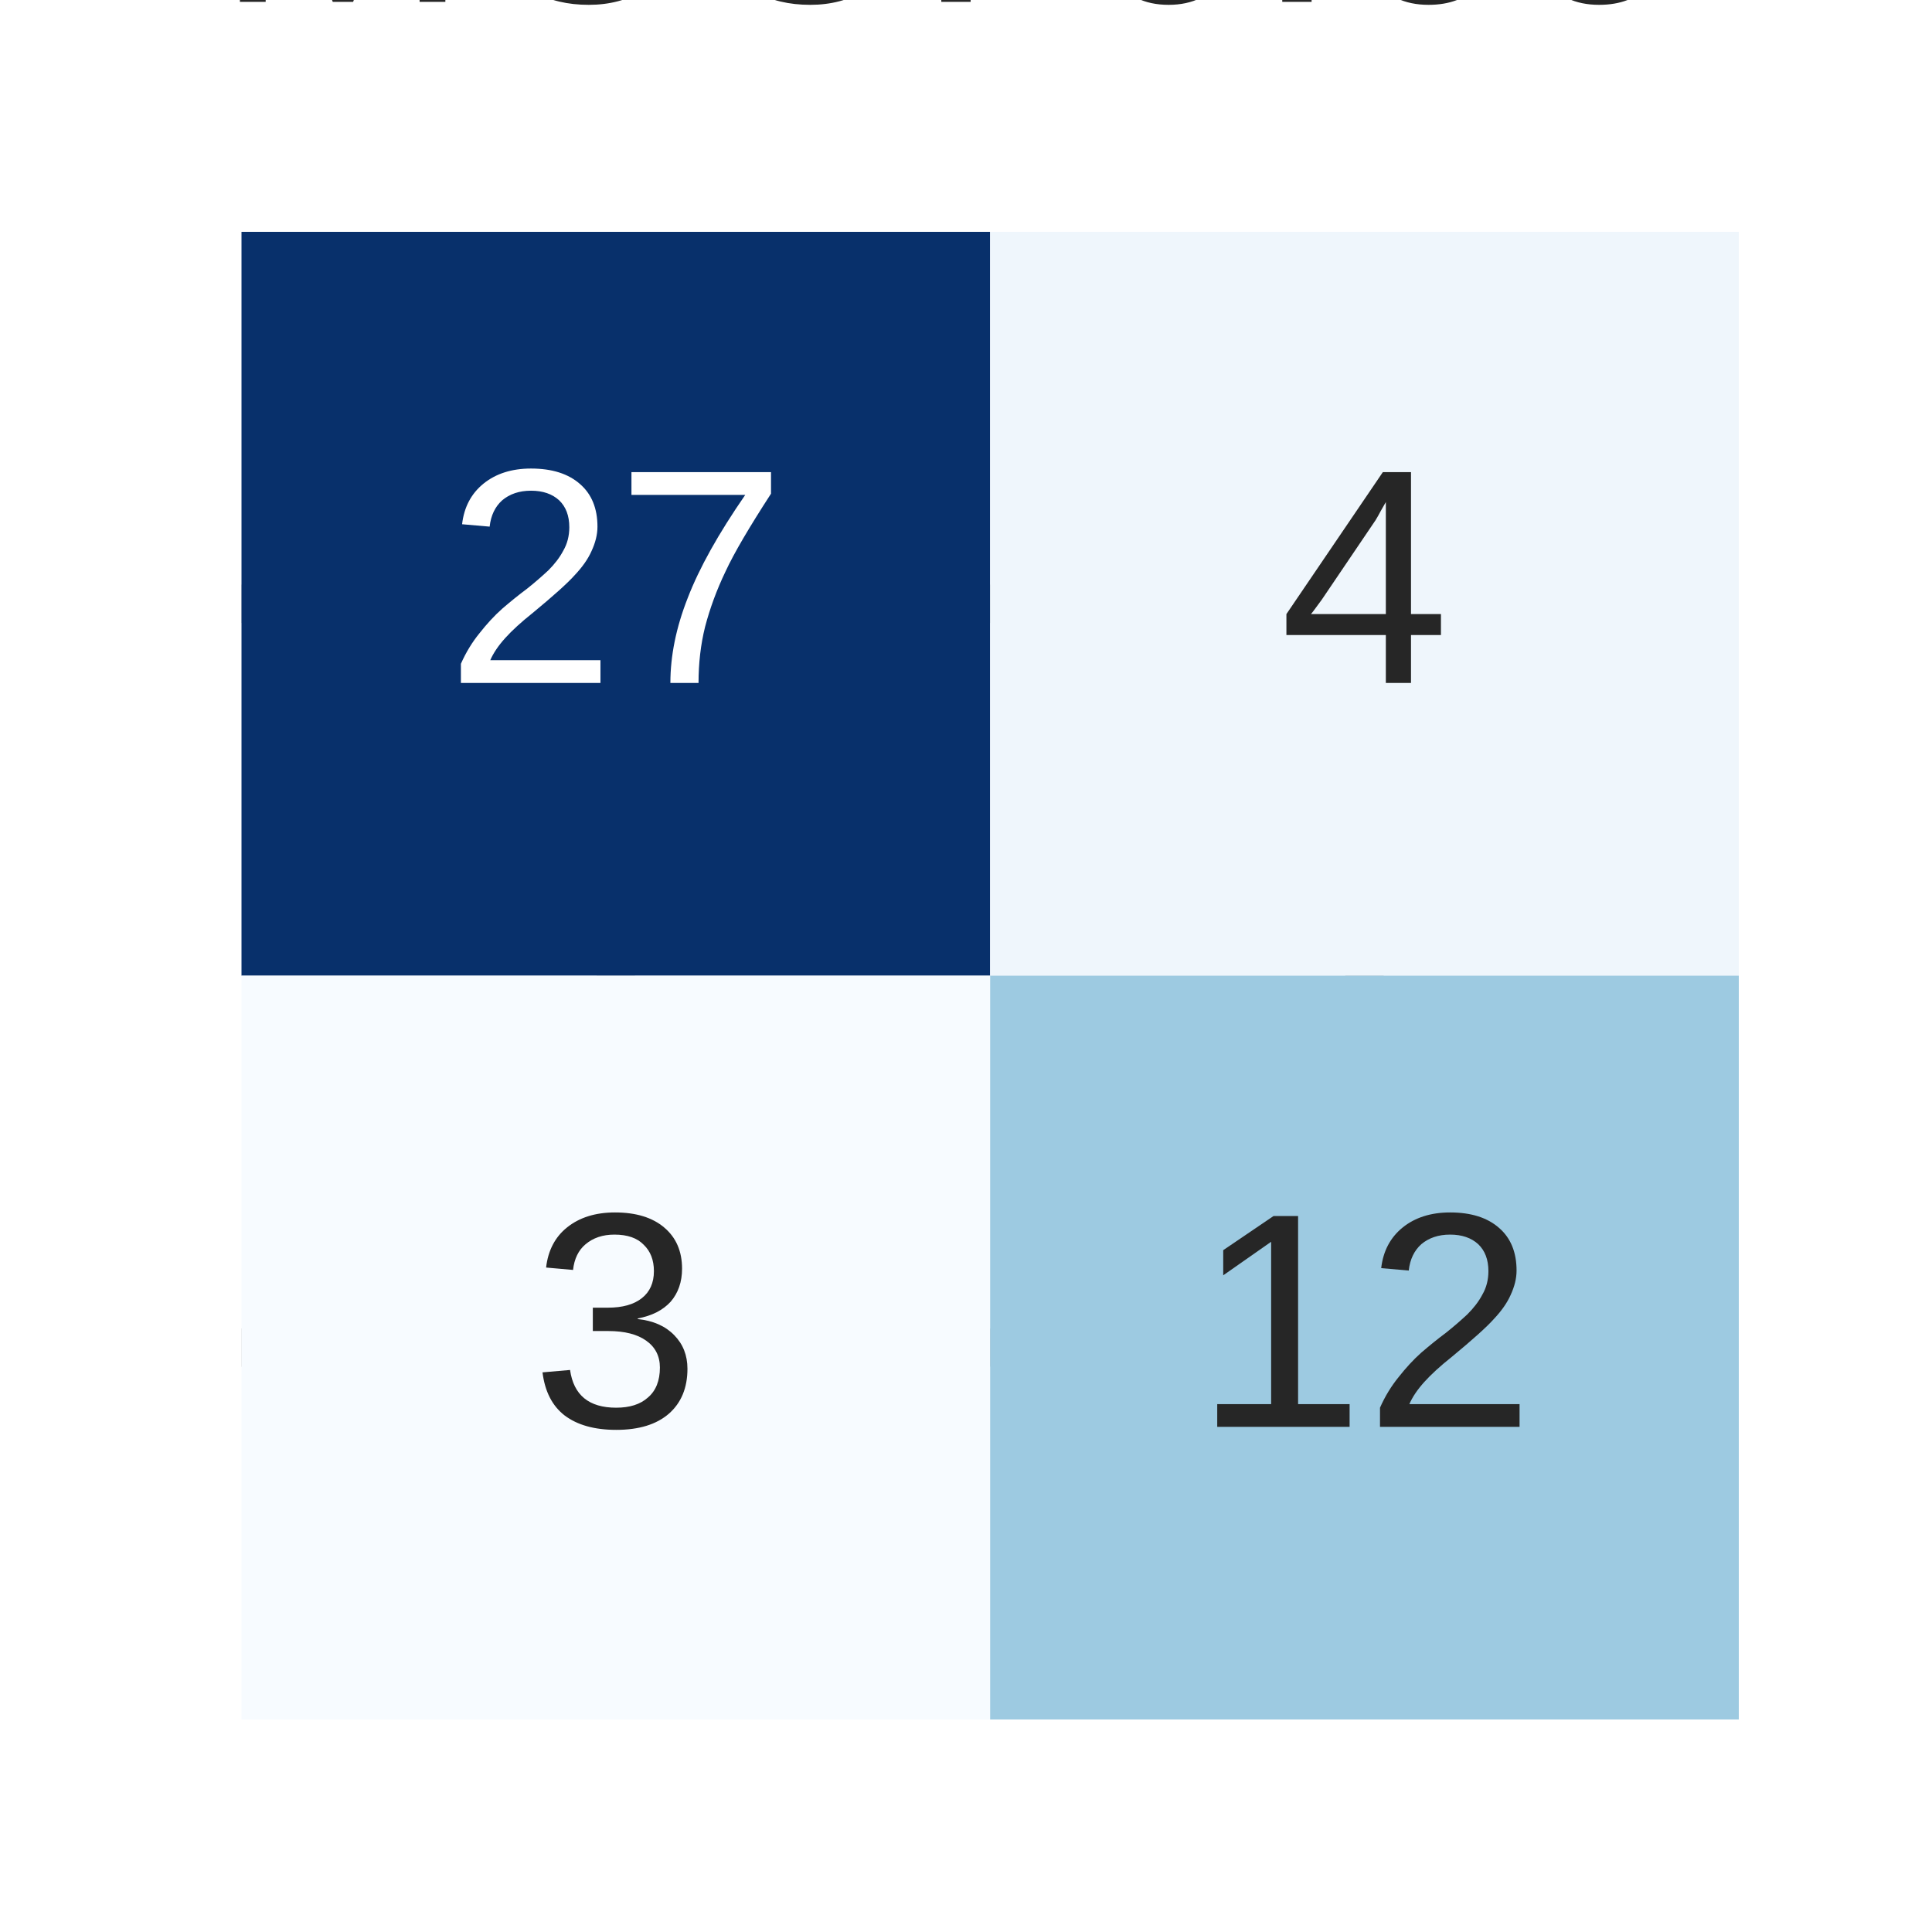
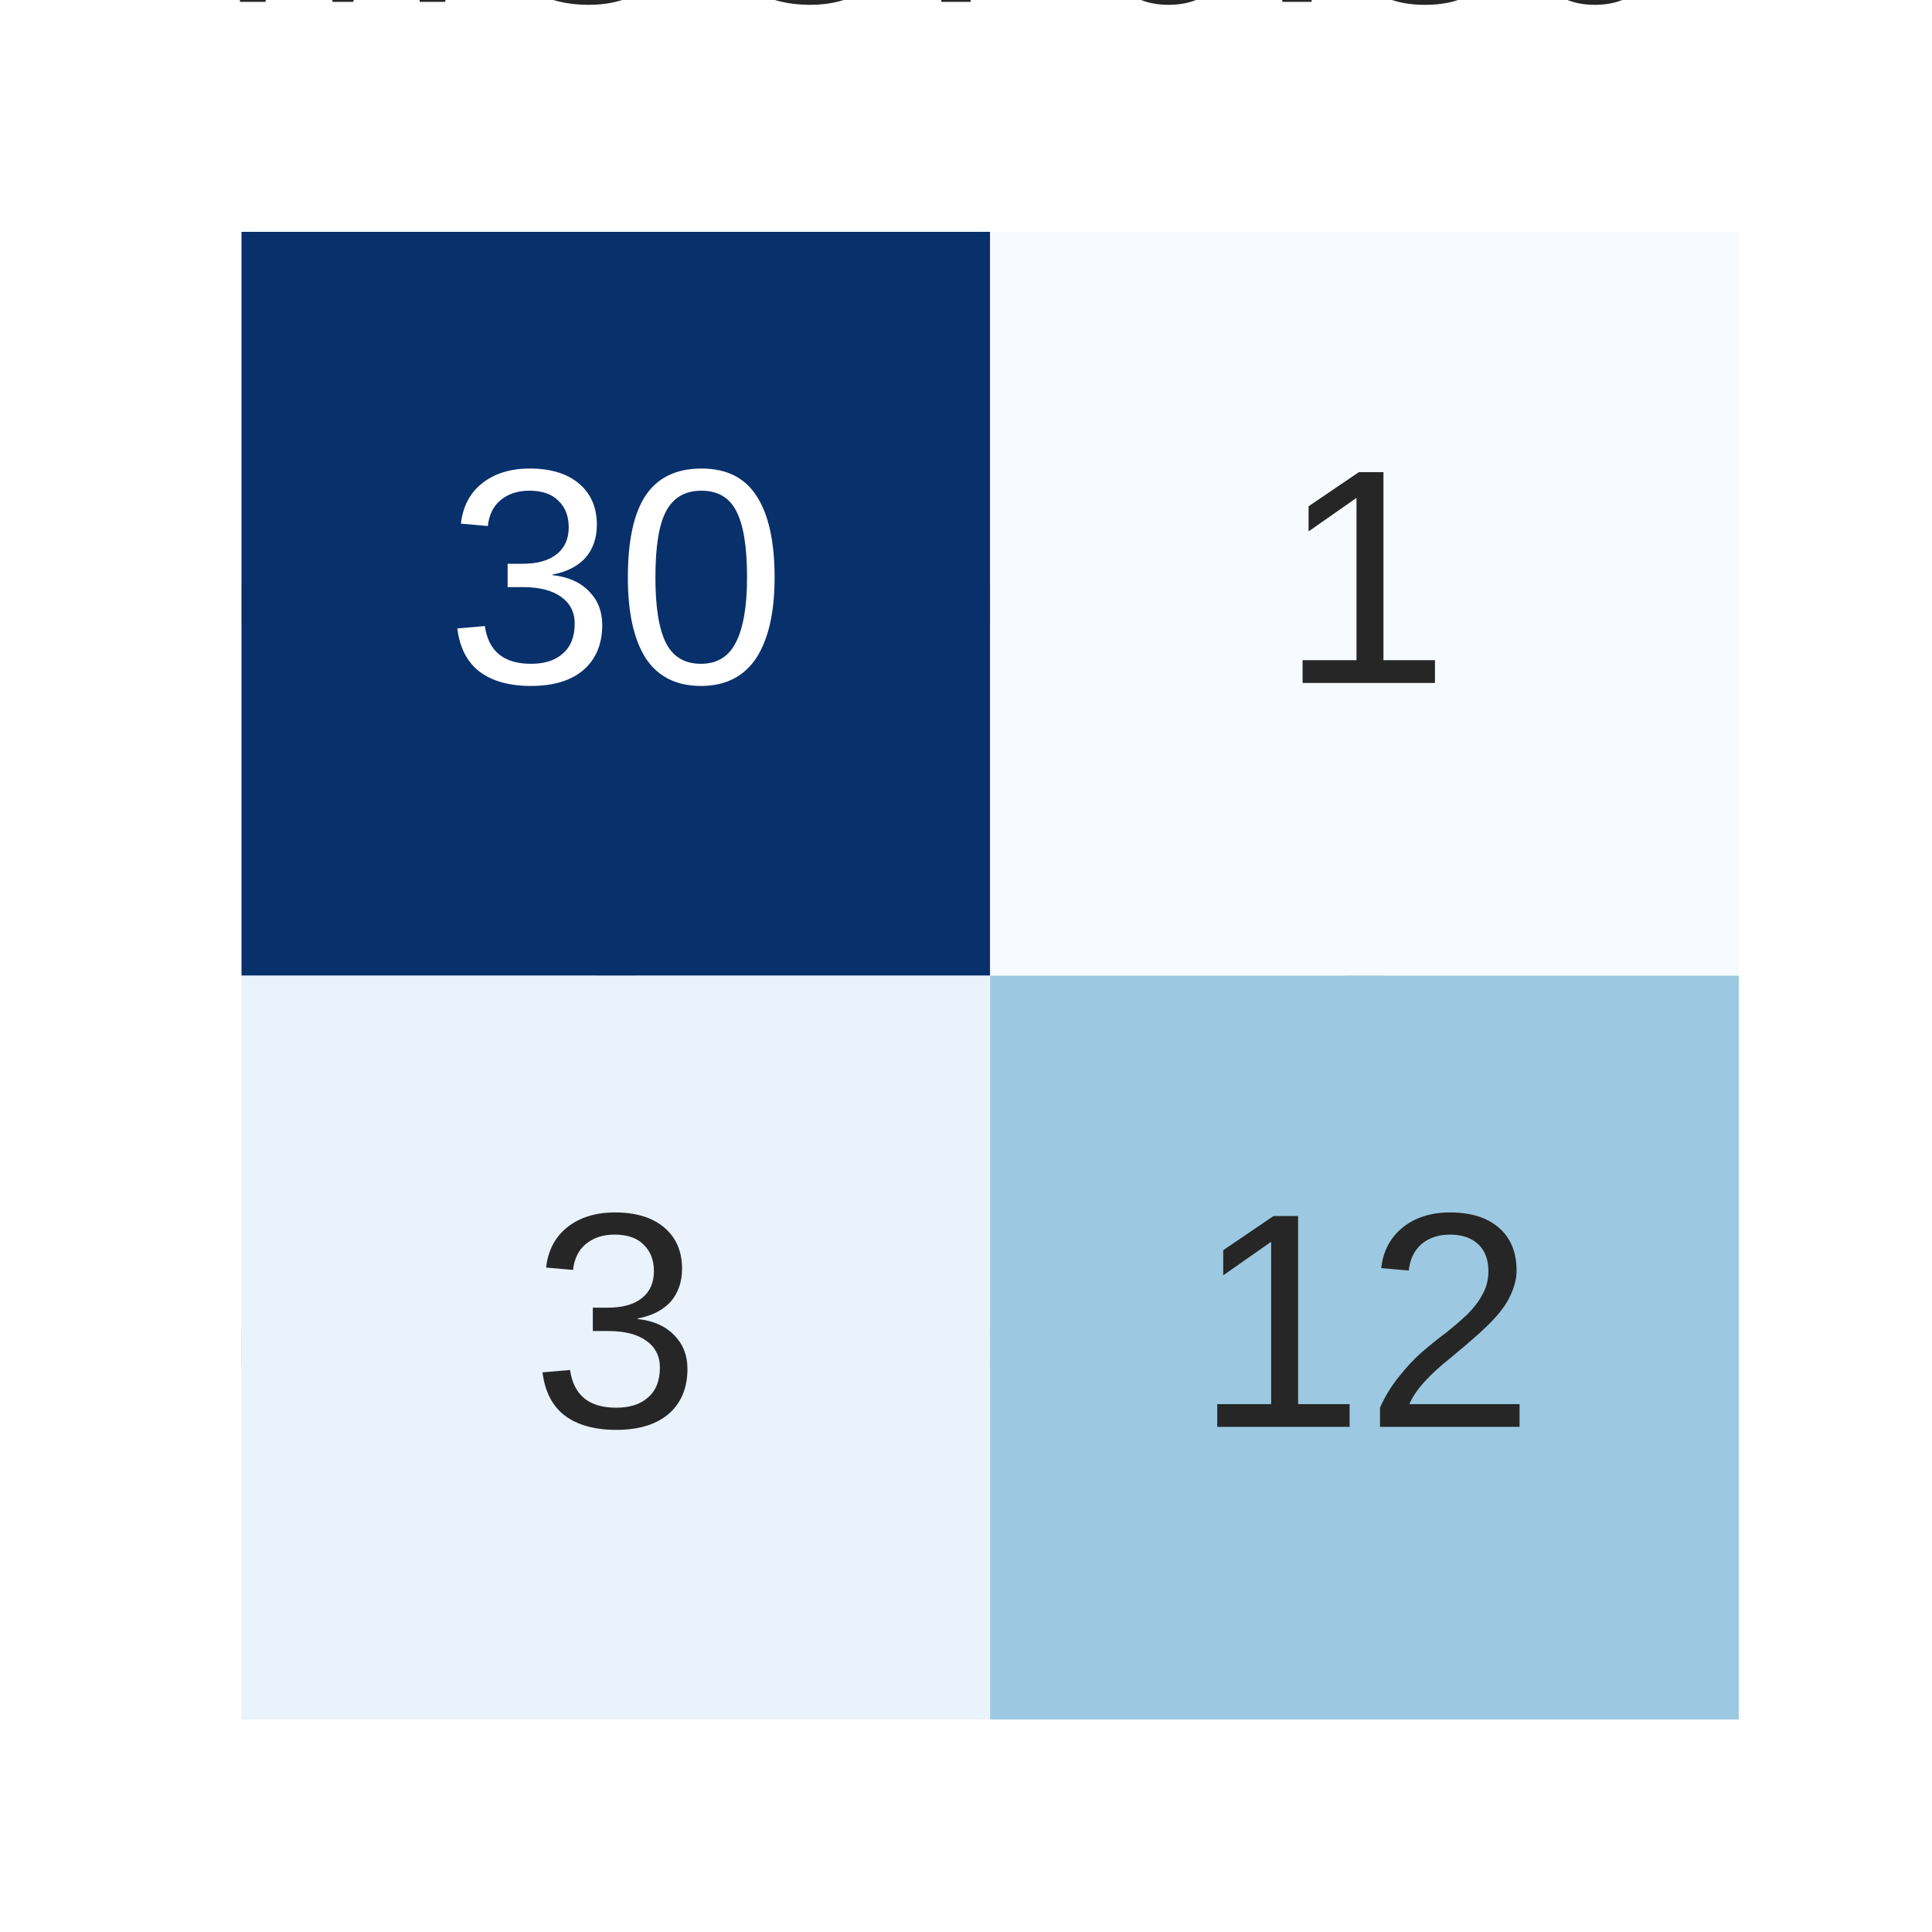
<svg xmlns="http://www.w3.org/2000/svg" width="50.4pt" height="50.4pt" viewBox="0 0 50.4 50.4" version="1.1">
  <defs>
    <style type="text/css">*{stroke-linejoin: round; stroke-linecap: butt}</style>
  </defs>
  <g id="figure_1">
    <g id="patch_1">
      <path d="M 0 50.4  L 50.4 50.4  L 50.4 0  L 0 0  z " style="fill: #ffffff" />
    </g>
    <g id="axes_1">
      <g id="patch_2">
        <path d="M 6.3 44.856  L 45.36 44.856  L 45.36 6.048  L 6.3 6.048  z " style="fill: #ffffff" />
      </g>
      <g id="matplotlib.axis_1">
        <g id="xtick_1">
          <g id="line2d_1">
-             <path d="M 16.065 44.856  L 16.065 6.048  " clip-path="url(#pc976f23784)" style="fill: none; stroke: #cccccc; stroke-linecap: round" />
+             <path d="M 16.065 44.856  L 16.065 6.048  " clip-path="url(#p5d21c09271)" style="fill: none; stroke: #cccccc; stroke-linecap: round" />
          </g>
          <g id="text_1">
            <text style="fill: #262626; font: 8px 'Arial'; text-anchor: middle" x="16.065" y="57.582" transform="rotate(-0 16.065 57.58225)">R</text>
          </g>
        </g>
        <g id="xtick_2">
          <g id="line2d_2">
-             <path d="M 35.595 44.856  L 35.595 6.048  " clip-path="url(#pc976f23784)" style="fill: none; stroke: #cccccc; stroke-linecap: round" />
+             <path d="M 35.595 44.856  L 35.595 6.048  " clip-path="url(#p5d21c09271)" style="fill: none; stroke: #cccccc; stroke-linecap: round" />
          </g>
          <g id="text_2">
            <text style="fill: #262626; font: 8px 'Arial'; text-anchor: middle" x="35.595" y="57.582" transform="rotate(-0 35.595 57.58225)">S</text>
          </g>
        </g>
        <g id="text_3">
          <text style="fill: #262626; font: 8px 'Arial'; text-anchor: middle" x="25.83" y="68.898" transform="rotate(-0 25.83 68.8985)">Prediction</text>
        </g>
      </g>
      <g id="matplotlib.axis_2">
        <g id="ytick_1">
          <g id="line2d_3">
-             <path d="M 6.3 15.75  L 45.36 15.75  " clip-path="url(#pc976f23784)" style="fill: none; stroke: #cccccc; stroke-linecap: round" />
+             <path d="M 6.3 15.75  L 45.36 15.75  " clip-path="url(#p5d21c09271)" style="fill: none; stroke: #cccccc; stroke-linecap: round" />
          </g>
          <g id="text_4">
            <text style="fill: #262626; font: 8px 'Arial'; text-anchor: end" x="-0.7" y="17.818" transform="rotate(-0 -0.7 17.81812)">R</text>
          </g>
        </g>
        <g id="ytick_2">
          <g id="line2d_4">
-             <path d="M 6.3 35.154  L 45.36 35.154  " clip-path="url(#pc976f23784)" style="fill: none; stroke: #cccccc; stroke-linecap: round" />
+             <path d="M 6.3 35.154  L 45.36 35.154  " clip-path="url(#p5d21c09271)" style="fill: none; stroke: #cccccc; stroke-linecap: round" />
          </g>
          <g id="text_5">
            <text style="fill: #262626; font: 8px 'Arial'; text-anchor: end" x="-0.7" y="37.222" transform="rotate(-0 -0.7 37.22212)">S</text>
          </g>
        </g>
        <g id="text_6">
          <text style="fill: #262626; font: 8px 'Arial'; text-anchor: middle" x="-12.161" y="25.452" transform="rotate(-90 -12.16125 25.452)">Phenotype</text>
        </g>
      </g>
      <g id="QuadMesh_1">
-         <path d="M 6.3 6.048  L 25.83 6.048  L 25.83 25.452  L 6.3 25.452  L 6.3 6.048  " clip-path="url(#pc976f23784)" style="fill: #08306b" />
-         <path d="M 25.83 6.048  L 45.36 6.048  L 45.36 25.452  L 25.83 25.452  L 25.83 6.048  " clip-path="url(#pc976f23784)" style="fill: #eff6fc" />
-         <path d="M 6.3 25.452  L 25.83 25.452  L 25.83 44.856  L 6.3 44.856  L 6.3 25.452  " clip-path="url(#pc976f23784)" style="fill: #f7fbff" />
-         <path d="M 25.83 25.452  L 45.36 25.452  L 45.36 44.856  L 25.83 44.856  L 25.83 25.452  " clip-path="url(#pc976f23784)" style="fill: #9dcae1" />
+         <path d="M 6.3 6.048  L 25.83 6.048  L 25.83 25.452  L 6.3 25.452  L 6.3 6.048  " clip-path="url(#p5d21c09271)" style="fill: #08306b" />
+         <path d="M 25.83 6.048  L 45.36 6.048  L 45.36 25.452  L 25.83 25.452  L 25.83 6.048  " clip-path="url(#p5d21c09271)" style="fill: #f7fbff" />
+         <path d="M 6.3 25.452  L 25.83 25.452  L 25.83 44.856  L 6.3 44.856  L 6.3 25.452  " clip-path="url(#p5d21c09271)" style="fill: #eaf2fb" />
+         <path d="M 25.83 25.452  L 45.36 25.452  L 45.36 44.856  L 25.83 44.856  L 25.83 25.452  " clip-path="url(#p5d21c09271)" style="fill: #9cc9e1" />
      </g>
      <g id="text_7">
-         <text style="fill: #ffffff; font: 8px 'Arial'; text-anchor: middle" x="16.065" y="17.818" transform="rotate(-0 16.065 17.81812)">27</text>
+         <text style="fill: #ffffff; font: 8px 'Arial'; text-anchor: middle" x="16.065" y="17.818" transform="rotate(-0 16.065 17.81812)">30</text>
      </g>
      <g id="text_8">
-         <text style="fill: #262626; font: 8px 'Arial'; text-anchor: middle" x="35.595" y="17.818" transform="rotate(-0 35.595 17.81812)">4</text>
+         <text style="fill: #262626; font: 8px 'Arial'; text-anchor: middle" x="35.595" y="17.818" transform="rotate(-0 35.595 17.81812)">1</text>
      </g>
      <g id="text_9">
        <text style="fill: #262626; font: 8px 'Arial'; text-anchor: middle" x="16.065" y="37.222" transform="rotate(-0 16.065 37.22212)">3</text>
      </g>
      <g id="text_10">
        <text style="fill: #262626; font: 8px 'Arial'; text-anchor: middle" x="35.595" y="37.222" transform="rotate(-0 35.595 37.22212)">12</text>
      </g>
      <g id="text_11">
-         <text style="fill: #262626; font: 8px 'Arial'" transform="translate(6.9325 -8.4135)">Acc.: 0.84 </text>
-         <text style="fill: #262626; font: 8px 'Arial'" transform="translate(5.6025 0.048)"> MCC: 0.66</text>
+         <text style="fill: #262626; font: 8px 'Arial'" transform="translate(6.9325 -8.4135)">Acc.: 0.88 </text>
+         <text style="fill: #262626; font: 8px 'Arial'" transform="translate(5.6025 0.048)"> MCC: 0.80</text>
      </g>
    </g>
  </g>
  <defs>
-     <clipPath id="pc976f23784">
+     <clipPath id="p5d21c09271">
      <rect x="6.3" y="6.048" width="39.06" height="38.808" />
    </clipPath>
  </defs>
</svg>
